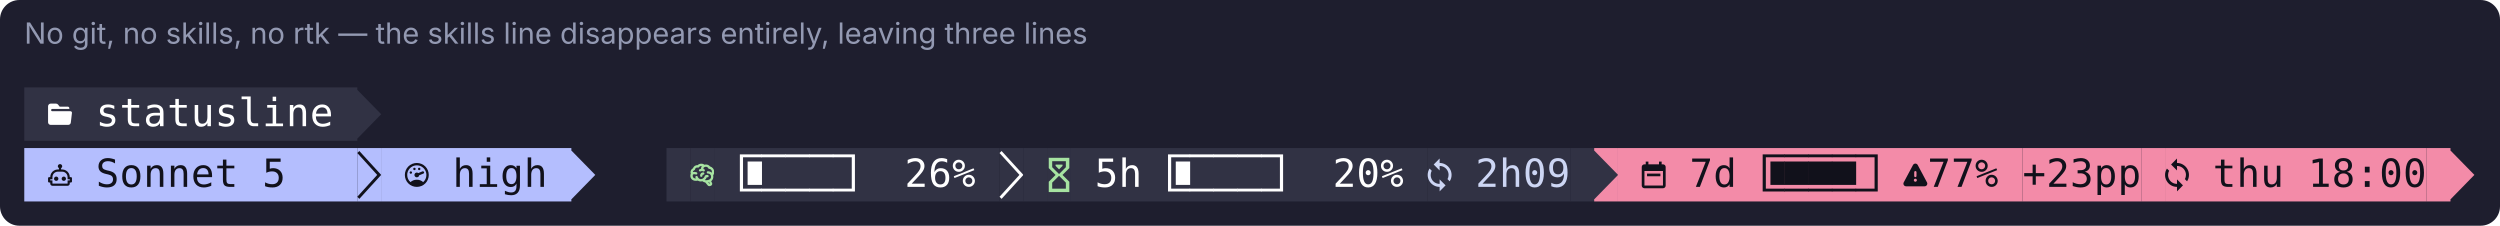
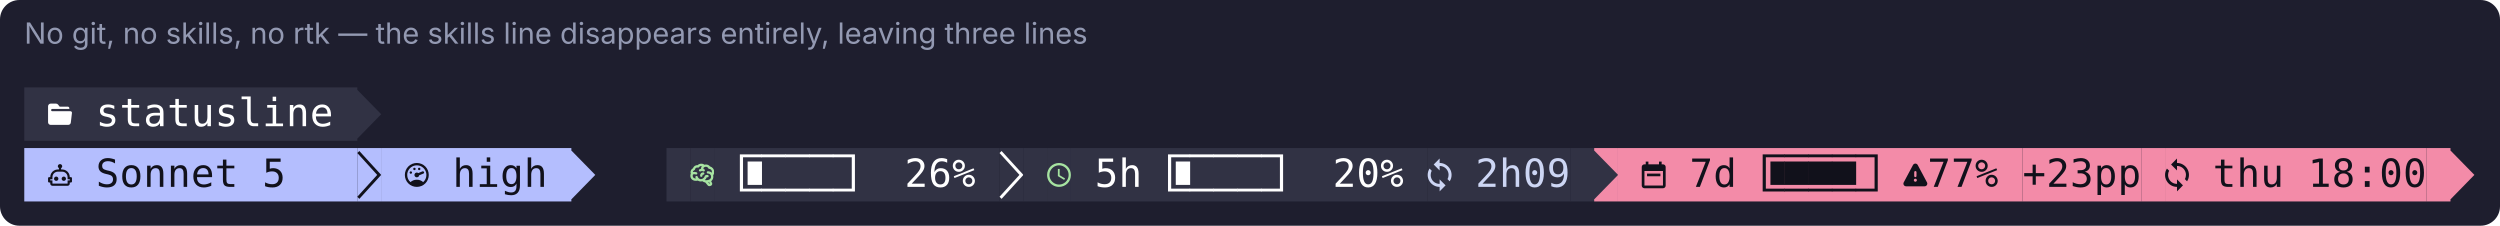
<svg xmlns="http://www.w3.org/2000/svg" width="1030" height="93" viewBox="0 0 1030 93" role="img" aria-label="No git, no skills, no rtk — the skills line disappears entirely, leaving three lines">
  <rect width="1030" height="93" rx="8" fill="#1e1e2e" />
  <text x="10" y="18" font-family="-apple-system,Segoe UI,system-ui,sans-serif" font-size="12" fill="#9399b2">No git, no skills, no rtk — the skills line disappears entirely, leaving three lines</text>
  <rect x="10.00" y="36" width="137.20" height="22" fill="rgb(49,50,68)" />
  <path d="M133 1134H400Q466 1134 507 1080L576 989Q582 981 591 981H991Q1022 981 1045 959Q1068 936 1067 905V867H210Q187 867 170.0 850.0Q153 833 153 810Q153 786 170.0 769.0Q187 752 210 752H1123Q1154 752 1177 730Q1200 707 1199 676Q1199 670 1199 667L1144 200Q1144 144 1105.0 105.0Q1066 66 1010 66H133Q78 66 39.0 105.0Q0 144 0 200V1000Q0 1056 39.0 1095.0Q78 1134 133 1134Z" fill="rgb(255,255,255)" transform="translate(19.80 52.00) scale(0.00821 -0.00821)" />
  <text x="44.30" y="52" text-anchor="middle" font-family="ui-monospace,SFMono-Regular,Menlo,Consolas,monospace" font-size="16" fill="rgb(255,255,255)">s</text>
  <text x="54.10" y="52" text-anchor="middle" font-family="ui-monospace,SFMono-Regular,Menlo,Consolas,monospace" font-size="16" fill="rgb(255,255,255)">t</text>
  <text x="63.90" y="52" text-anchor="middle" font-family="ui-monospace,SFMono-Regular,Menlo,Consolas,monospace" font-size="16" fill="rgb(255,255,255)">a</text>
  <text x="73.70" y="52" text-anchor="middle" font-family="ui-monospace,SFMono-Regular,Menlo,Consolas,monospace" font-size="16" fill="rgb(255,255,255)">t</text>
  <text x="83.50" y="52" text-anchor="middle" font-family="ui-monospace,SFMono-Regular,Menlo,Consolas,monospace" font-size="16" fill="rgb(255,255,255)">u</text>
  <text x="93.30" y="52" text-anchor="middle" font-family="ui-monospace,SFMono-Regular,Menlo,Consolas,monospace" font-size="16" fill="rgb(255,255,255)">s</text>
  <text x="103.10" y="52" text-anchor="middle" font-family="ui-monospace,SFMono-Regular,Menlo,Consolas,monospace" font-size="16" fill="rgb(255,255,255)">l</text>
  <text x="112.90" y="52" text-anchor="middle" font-family="ui-monospace,SFMono-Regular,Menlo,Consolas,monospace" font-size="16" fill="rgb(255,255,255)">i</text>
  <text x="122.70" y="52" text-anchor="middle" font-family="ui-monospace,SFMono-Regular,Menlo,Consolas,monospace" font-size="16" fill="rgb(255,255,255)">n</text>
  <text x="132.50" y="52" text-anchor="middle" font-family="ui-monospace,SFMono-Regular,Menlo,Consolas,monospace" font-size="16" fill="rgb(255,255,255)">e</text>
  <path d="M-72 1812H13L1200 602L13 -612H-72Z" fill="rgb(49,50,68)" transform="translate(147.20 52.00) scale(0.00821 -0.00821)" />
  <rect x="10.00" y="61" width="137.20" height="22" fill="rgb(180,190,254)" />
  <path d="M898 409Q898 365 866.0 333.5Q834 302 790.0 302.0Q746 302 714.0 333.5Q682 365 682.0 410.0Q682 455 714.0 486.5Q746 518 790.0 518.0Q834 518 866.0 486.5Q898 455 898 409ZM408 518Q364 518 332.0 486.5Q300 455 300.0 410.0Q300 365 333.0 333.5Q366 302 410.0 302.0Q454 302 486.0 333.5Q518 365 518.0 410.0Q518 455 486.0 486.5Q454 518 408 518ZM1200 437V274Q1200 251 1183.0 235.5Q1166 220 1144 220H1090V164Q1090 120 1058.0 88.0Q1026 56 980 56H220Q174 56 142.0 88.0Q110 120 110 164V220H56Q34 220 17.0 235.0Q0 250 0 274V437Q0 460 16.0 475.0Q32 490 56 490H110Q110 595 161.0 683.0Q212 771 300.0 822.5Q388 874 490 874H546V943Q522 956 506.0 981.0Q490 1006 490 1037Q490 1081 522.0 1112.5Q554 1144 600.0 1144.0Q646 1144 678.0 1112.0Q710 1080 710 1037Q710 1006 694.0 980.5Q678 955 654 943V874H710Q812 874 900.0 822.5Q988 771 1039.0 683.0Q1090 595 1090 490H1144Q1166 490 1183.0 475.0Q1200 460 1200 437ZM1090 384H980V490Q980 564 944.0 627.0Q908 690 846.0 727.0Q784 764 710 764H490Q416 764 353.0 727.0Q290 690 255.0 627.5Q220 565 220 490V384H110V327H220V164H980V327H1090Z" fill="rgb(17,17,27)" transform="translate(19.80 77.00) scale(0.00821 -0.00821)" />
  <text x="44.30" y="77" text-anchor="middle" font-family="ui-monospace,SFMono-Regular,Menlo,Consolas,monospace" font-size="16" fill="rgb(17,17,27)">S</text>
  <text x="54.10" y="77" text-anchor="middle" font-family="ui-monospace,SFMono-Regular,Menlo,Consolas,monospace" font-size="16" fill="rgb(17,17,27)">o</text>
  <text x="63.90" y="77" text-anchor="middle" font-family="ui-monospace,SFMono-Regular,Menlo,Consolas,monospace" font-size="16" fill="rgb(17,17,27)">n</text>
  <text x="73.70" y="77" text-anchor="middle" font-family="ui-monospace,SFMono-Regular,Menlo,Consolas,monospace" font-size="16" fill="rgb(17,17,27)">n</text>
  <text x="83.50" y="77" text-anchor="middle" font-family="ui-monospace,SFMono-Regular,Menlo,Consolas,monospace" font-size="16" fill="rgb(17,17,27)">e</text>
  <text x="93.30" y="77" text-anchor="middle" font-family="ui-monospace,SFMono-Regular,Menlo,Consolas,monospace" font-size="16" fill="rgb(17,17,27)">t</text>
  <text x="112.90" y="77" text-anchor="middle" font-family="ui-monospace,SFMono-Regular,Menlo,Consolas,monospace" font-size="16" fill="rgb(17,17,27)">5</text>
  <rect x="147.20" y="61" width="9.80" height="22" fill="rgb(180,190,254)" />
  <path d="M0 1700 104 1800 1199 602 104 -600 0 -496 1000 602Z" fill="rgb(17,17,27)" transform="translate(147.20 77.00) scale(0.00821 -0.00821)" />
  <rect x="157.00" y="61" width="78.40" height="22" fill="rgb(180,190,254)" />
  <path d="M600 1200Q482 1200 370.5 1155.0Q259 1110 174.5 1025.5Q90 941 45.0 829.5Q0 718 0.0 599.5Q0 481 45.0 370.0Q90 259 174.5 174.5Q259 90 370.5 45.0Q482 0 600.0 0.0Q718 0 829.5 45.0Q941 90 1025.0 174.5Q1109 259 1154.5 370.0Q1200 481 1200.0 599.5Q1200 718 1154.5 829.5Q1109 941 1025.0 1025.5Q941 1110 829.5 1155.0Q718 1200 600 1200ZM600 1082Q729 1082 840.5 1017.0Q952 952 1016.5 840.5Q1081 729 1081 600Q1081 493 1039.0 400.0Q997 307 918 240Q856 299 773.0 330.0Q690 361 600 361Q420 361 282 240Q203 307 161.0 400.0Q119 493 119 600Q119 729 183.5 840.5Q248 952 359.5 1017.0Q471 1082 600 1082ZM479 961Q454 961 437.0 944.0Q420 927 420.0 901.5Q420 876 437.0 858.0Q454 840 479.5 840.0Q505 840 523.0 858.0Q541 876 541.0 901.5Q541 927 522.5 944.0Q504 961 479 961ZM721 961Q696 961 677.5 944.0Q659 927 659.0 901.5Q659 876 677.0 858.0Q695 840 720.5 840.0Q746 840 763.0 858.0Q780 876 780.0 901.5Q780 927 763.0 944.0Q746 961 721 961ZM907 783Q899 783 885 780L673 693Q648 713 615.5 718.5Q583 724 555 710Q510 693 490.5 646.5Q471 600 489.0 555.0Q507 510 553.5 490.0Q600 470 645 490Q676 501 695.5 526.5Q715 552 721 583L930 668Q952 676 962.0 700.0Q972 724 963 746Q955 763 939.5 773.0Q924 783 907 783ZM298 780Q273 780 256.5 763.0Q240 746 240.0 721.0Q240 696 256.5 677.5Q273 659 298.5 659.0Q324 659 342.0 677.5Q360 696 360.0 721.0Q360 746 341.5 763.0Q323 780 298 780Z" fill="rgb(17,17,27)" transform="translate(166.80 77.00) scale(0.00821 -0.00821)" />
  <text x="191.30" y="77" text-anchor="middle" font-family="ui-monospace,SFMono-Regular,Menlo,Consolas,monospace" font-size="16" fill="rgb(17,17,27)">h</text>
  <text x="201.10" y="77" text-anchor="middle" font-family="ui-monospace,SFMono-Regular,Menlo,Consolas,monospace" font-size="16" fill="rgb(17,17,27)">i</text>
  <text x="210.90" y="77" text-anchor="middle" font-family="ui-monospace,SFMono-Regular,Menlo,Consolas,monospace" font-size="16" fill="rgb(17,17,27)">g</text>
  <text x="220.70" y="77" text-anchor="middle" font-family="ui-monospace,SFMono-Regular,Menlo,Consolas,monospace" font-size="16" fill="rgb(17,17,27)">h</text>
  <path d="M-72 1812H13L1200 602L13 -612H-72Z" fill="rgb(180,190,254)" transform="translate(235.40 77.00) scale(0.00821 -0.00821)" />
  <rect x="274.60" y="61" width="9.80" height="22" fill="rgb(49,50,68)" />
  <rect x="284.40" y="61" width="9.80" height="22" fill="rgb(49,50,68)" />
  <path d="M1156 519Q1159 450 1130.0 388.5Q1101 327 1046 286L1090 201Q1112 157 1094.0 114.0Q1076 71 1032 55L986 41Q972 35 952 36Q905 36 875 74L752 220Q673 234 609 283Q565 272 521 272Q442 272 375 316Q328 302 280 305Q211 302 146.5 331.0Q82 360 43.5 416.5Q5 473 2 541Q-4 607 24 665Q-3 734 19 802Q52 887 134 934Q159 1008 223.0 1052.5Q287 1097 368 1091Q439 1157 535.0 1164.0Q631 1171 708 1113Q746 1124 785 1124Q846 1124 899.0 1099.0Q952 1074 991 1027Q1079 1002 1138.0 931.0Q1197 860 1200 767Q1206 665 1150 582Q1156 549 1156 519ZM862 602Q889 599 905.5 581.5Q922 564 922.0 539.0Q922 514 905.5 497.5Q889 481 864 481H826Q799 399 732 346L776 333Q960 336 1018 424Q1048 471 1043 522V525Q1040 586 993.5 629.5Q947 673 884 670Q862 670 844.0 686.5Q826 703 826.0 728.0Q826 753 844.0 769.5Q862 786 884 786Q997 783 1082 711Q1085 736 1084 764Q1081 825 1048 860Q1007 901 917 913Q892 971 846 995Q808 1017 760 1009Q719 1001 689.0 978.5Q659 956 659 934Q659 926 664.5 909.5Q670 893 673 890Q698 890 715.0 873.5Q732 857 732.0 832.5Q732 808 714.5 790.0Q697 772 673 772Q626 775 590 805Q549 778 497 772Q472 772 452.5 787.0Q433 802 431.5 825.5Q430 849 445.5 868.0Q461 887 486 890Q503 893 516 898Q541 912 541 934Q541 995 579 1042Q491 1064 409 965Q327 979 288.0 958.0Q249 937 225 852Q178 830 161 811Q136 789 128 747Q224 766 315 734Q337 726 348.0 704.0Q359 682 351.0 658.5Q343 635 321.0 625.0Q299 615 274 624Q208 651 140 626Q129 615 123 594Q123 580 123.0 549.5Q123 519 138.0 490.5Q153 462 181 445Q228 420 280 421Q269 443 259.0 467.5Q249 492 260.5 515.5Q272 539 295.0 547.0Q318 555 341.5 544.0Q365 533 373 509Q390 459 431.0 426.0Q472 393 527 387Q588 390 637.0 424.5Q686 459 714 514Q722 569 766 588Q796 602 862 602ZM980 162 944 239 903 231Q902 231 960 157ZM708 668Q708 690 693.0 708.0Q678 726 653 728Q590 731 541 690Q489 635 491 561Q491 536 509.0 519.5Q527 503 551.5 503.0Q576 503 592.5 519.5Q609 536 609.0 560.5Q609 585 623 605Q634 613 647 613Q672 613 690.0 628.0Q708 643 708 668Z" fill="rgb(166,227,161)" transform="translate(284.40 77.00) scale(0.00821 -0.00821)" />
  <rect x="294.20" y="61" width="117.60" height="22" fill="rgb(49,50,68)" />
  <path d="M1210 -88V-231H100V1631H1210V1486H259V-88ZM489 1274H1210V100H489Z" fill="rgb(255,255,255)" transform="translate(304.00 77.00) scale(0.00821 -0.00821)" />
  <path d="M-10 1631H1210V1486H-10ZM-10 -88H1210V-231H-10Z" fill="rgb(255,255,255)" transform="translate(313.80 77.00) scale(0.00821 -0.00821)" />
  <path d="M-10 1631H1210V1486H-10ZM-10 -88H1210V-231H-10Z" fill="rgb(255,255,255)" transform="translate(323.60 77.00) scale(0.00821 -0.00821)" />
  <path d="M-10 1631H1210V1486H-10ZM-10 -88H1210V-231H-10Z" fill="rgb(255,255,255)" transform="translate(333.40 77.00) scale(0.00821 -0.00821)" />
  <path d="M-10.0 -88.0V-231.0H1100.0V1631.0H-10.0V1486.0H941.0V-88.0Z" fill="rgb(255,255,255)" transform="translate(343.20 77.00) scale(0.00821 -0.00821)" />
  <text x="377.50" y="77" text-anchor="middle" font-family="ui-monospace,SFMono-Regular,Menlo,Consolas,monospace" font-size="16" fill="rgb(255,255,255)">2</text>
  <text x="387.30" y="77" text-anchor="middle" font-family="ui-monospace,SFMono-Regular,Menlo,Consolas,monospace" font-size="16" fill="rgb(255,255,255)">6</text>
  <text x="397.10" y="77" text-anchor="middle" font-family="ui-monospace,SFMono-Regular,Menlo,Consolas,monospace" font-size="16" fill="rgb(255,255,255)">%</text>
  <rect x="411.80" y="61" width="9.80" height="22" fill="rgb(49,50,68)" />
  <path d="M0 1700 104 1800 1199 602 104 -600 0 -496 1000 602Z" fill="rgb(255,255,255)" transform="translate(411.80 77.00) scale(0.00821 -0.00821)" />
  <rect x="421.60" y="61" width="9.80" height="22" fill="rgb(49,50,68)" />
  <rect x="431.40" y="61" width="9.80" height="22" fill="rgb(49,50,68)" />
-   <path d="M84 1459H1116V943L774 600Q772 600 1116 258V-259H84V258L426 600Q428 600 84 943ZM942 214 600 556 256 214V-89H942ZM600 645 942 988V1291H256V988ZM426 1117H774V1053L600 879L426 1053Z" fill="rgb(166,227,161)" transform="translate(431.40 77.00) scale(0.00821 -0.00821)" />
+   <path d="M600 118Q729 118 840.5 183.0Q952 248 1016.5 359.0Q1081 470 1081.0 599.5Q1081 729 1016.5 840.5Q952 952 840.5 1017.0Q729 1082 600.0 1082.0Q471 1082 359.5 1017.0Q248 952 183.5 840.5Q119 729 119.0 599.5Q119 470 183.5 359.0Q248 248 359.5 183.0Q471 118 600 118ZM600 1200Q718 1200 829.5 1155.0Q941 1110 1025.0 1025.5Q1109 941 1154.5 829.5Q1200 718 1200.0 599.5Q1200 481 1154.5 370.0Q1109 259 1025.0 174.5Q941 90 829.5 45.0Q718 0 600 0Q437 0 299.0 80.0Q161 160 80.5 298.0Q0 436 0 600Q0 718 45.0 829.5Q90 941 174.5 1025.5Q259 1110 370.5 1155.0Q482 1200 600 1200ZM631 902V586L902 425L857 349L541 541V902Z" fill="rgb(166,227,161)" transform="translate(431.40 77.00) scale(0.00821 -0.00821)" />
  <rect x="441.20" y="61" width="147.00" height="22" fill="rgb(49,50,68)" />
  <text x="455.90" y="77" text-anchor="middle" font-family="ui-monospace,SFMono-Regular,Menlo,Consolas,monospace" font-size="16" fill="rgb(255,255,255)">5</text>
  <text x="465.70" y="77" text-anchor="middle" font-family="ui-monospace,SFMono-Regular,Menlo,Consolas,monospace" font-size="16" fill="rgb(255,255,255)">h</text>
  <path d="M1210 -88V-231H100V1631H1210V1486H259V-88ZM489 1274H1210V100H489Z" fill="rgb(255,255,255)" transform="translate(480.40 77.00) scale(0.00821 -0.00821)" />
  <path d="M-10 1631H1210V1486H-10ZM-10 -88H1210V-231H-10Z" fill="rgb(255,255,255)" transform="translate(490.20 77.00) scale(0.00821 -0.00821)" />
  <path d="M-10 1631H1210V1486H-10ZM-10 -88H1210V-231H-10Z" fill="rgb(255,255,255)" transform="translate(500.00 77.00) scale(0.00821 -0.00821)" />
  <path d="M-10 1631H1210V1486H-10ZM-10 -88H1210V-231H-10Z" fill="rgb(255,255,255)" transform="translate(509.80 77.00) scale(0.00821 -0.00821)" />
  <path d="M-10.0 -88.0V-231.0H1100.0V1631.0H-10.0V1486.0H941.0V-88.0Z" fill="rgb(255,255,255)" transform="translate(519.60 77.00) scale(0.00821 -0.00821)" />
  <text x="553.90" y="77" text-anchor="middle" font-family="ui-monospace,SFMono-Regular,Menlo,Consolas,monospace" font-size="16" fill="rgb(255,255,255)">2</text>
  <text x="563.70" y="77" text-anchor="middle" font-family="ui-monospace,SFMono-Regular,Menlo,Consolas,monospace" font-size="16" fill="rgb(255,255,255)">0</text>
  <text x="573.50" y="77" text-anchor="middle" font-family="ui-monospace,SFMono-Regular,Menlo,Consolas,monospace" font-size="16" fill="rgb(255,255,255)">%</text>
  <rect x="588.20" y="61" width="58.80" height="22" fill="rgb(49,50,68)" />
  <path d="M600 151Q477 151 373.5 210.5Q270 270 211.0 373.5Q152 477 152 600Q152 712 204 811L95 920Q0 773 0 600Q0 439 81.0 300.0Q162 161 300.5 80.5Q439 0 600 0V-225L899 77L600 376ZM600 1201V1425L302 1123L600 825V1050Q723 1050 826.5 990.0Q930 930 989.5 826.5Q1049 723 1049 600Q1049 488 996 390L1105 281Q1200 428 1200 600Q1200 761 1119.5 899.5Q1039 1038 900.0 1119.5Q761 1201 600 1201Z" fill="rgb(205,214,244)" transform="translate(588.20 77.00) scale(0.00821 -0.00821)" />
  <text x="612.70" y="77" text-anchor="middle" font-family="ui-monospace,SFMono-Regular,Menlo,Consolas,monospace" font-size="16" fill="rgb(205,214,244)">2</text>
  <text x="622.50" y="77" text-anchor="middle" font-family="ui-monospace,SFMono-Regular,Menlo,Consolas,monospace" font-size="16" fill="rgb(205,214,244)">h</text>
  <text x="632.30" y="77" text-anchor="middle" font-family="ui-monospace,SFMono-Regular,Menlo,Consolas,monospace" font-size="16" fill="rgb(205,214,244)">0</text>
  <text x="642.10" y="77" text-anchor="middle" font-family="ui-monospace,SFMono-Regular,Menlo,Consolas,monospace" font-size="16" fill="rgb(205,214,244)">9</text>
  <rect x="647.00" y="61" width="9.80" height="22" fill="rgb(49,50,68)" />
  <rect x="656.80" y="61" width="9.80" height="22" fill="rgb(243,139,168)" />
  <path d="M-72 1812H13L1200 602L13 -612H-72Z" fill="rgb(49,50,68)" transform="translate(656.80 77.00) scale(0.00821 -0.00821)" />
  <rect x="666.60" y="61" width="166.60" height="22" fill="rgb(243,139,168)" />
  <path d="M200 1268H334V1132H866V1268Q865 1268 999 1268V1132H1065Q1122 1132 1161.0 1093.0Q1200 1054 1200 998V68Q1200 10 1161.0 -29.0Q1122 -68 1065 -68H135Q78 -68 39.0 -29.0Q0 10 0 68V998Q0 1056 39.0 1094.0Q78 1132 135 1132H200ZM135 798V68H1065V798ZM265 668H935V532H265Z" fill="rgb(17,17,27)" transform="translate(676.40 77.00) scale(0.00821 -0.00821)" />
  <text x="700.90" y="77" text-anchor="middle" font-family="ui-monospace,SFMono-Regular,Menlo,Consolas,monospace" font-size="16" fill="rgb(17,17,27)">7</text>
  <text x="710.70" y="77" text-anchor="middle" font-family="ui-monospace,SFMono-Regular,Menlo,Consolas,monospace" font-size="16" fill="rgb(17,17,27)">d</text>
  <path d="M1210 -88V-231H100V1631H1210V1486H259V-88ZM489 1274H1210V100H489Z" fill="rgb(17,17,27)" transform="translate(725.40 77.00) scale(0.00821 -0.00821)" />
  <path d="M-10 1631H1210V1486H-10ZM-10 1274H1210V100H-10ZM-10 -88H1210V-231H-10Z" fill="rgb(17,17,27)" transform="translate(735.20 77.00) scale(0.00821 -0.00821)" />
  <path d="M-10 1631H1210V1486H-10ZM-10 1274H1210V100H-10ZM-10 -88H1210V-231H-10Z" fill="rgb(17,17,27)" transform="translate(745.00 77.00) scale(0.00821 -0.00821)" />
  <path d="M-10 1631H1210V1486H-10ZM-10 1274H1210V100H-10ZM-10 -88H1210V-231H-10Z" fill="rgb(17,17,27)" transform="translate(754.80 77.00) scale(0.00821 -0.00821)" />
  <path d="M-10.0 -88.0V-231.0H1100.0V1631.0H-10.0V1486.0H941.0V-88.0Z" fill="rgb(17,17,27)" transform="translate(764.60 77.00) scale(0.00821 -0.00821)" />
  <path d="M482 1099Q507 1145 553 1162Q600 1179 647.0 1162.0Q694 1145 718 1099L1184 226Q1200 196 1200 163Q1200 107 1160 68Q1121 29 1066 29H134Q79 29 39 68Q0 107 0 163Q0 196 16 226ZM560 779Q543 762 543 738V546Q543 522 560 506Q577 489 600.0 489.0Q623 489 640.0 506.0Q657 523 657 546V738Q657 761 640 779Q623 795 600.0 795.0Q577 795 560 779ZM600 412Q569 412 546 390Q523 367 523.0 336.0Q523 305 546.0 282.0Q569 259 600.0 259.0Q631 259 654.0 282.0Q677 305 677.0 336.0Q677 367 654.0 390.0Q631 413 600 412Z" fill="rgb(17,17,27)" transform="translate(784.20 77.00) scale(0.00821 -0.00821)" />
  <text x="798.90" y="77" text-anchor="middle" font-family="ui-monospace,SFMono-Regular,Menlo,Consolas,monospace" font-size="16" fill="rgb(17,17,27)">7</text>
  <text x="808.70" y="77" text-anchor="middle" font-family="ui-monospace,SFMono-Regular,Menlo,Consolas,monospace" font-size="16" fill="rgb(17,17,27)">7</text>
  <text x="818.50" y="77" text-anchor="middle" font-family="ui-monospace,SFMono-Regular,Menlo,Consolas,monospace" font-size="16" fill="rgb(17,17,27)">%</text>
  <rect x="833.20" y="61" width="49.00" height="22" fill="rgb(243,139,168)" />
  <text x="838.10" y="77" text-anchor="middle" font-family="ui-monospace,SFMono-Regular,Menlo,Consolas,monospace" font-size="16" fill="rgb(17,17,27)">+</text>
  <text x="847.90" y="77" text-anchor="middle" font-family="ui-monospace,SFMono-Regular,Menlo,Consolas,monospace" font-size="16" fill="rgb(17,17,27)">2</text>
  <text x="857.70" y="77" text-anchor="middle" font-family="ui-monospace,SFMono-Regular,Menlo,Consolas,monospace" font-size="16" fill="rgb(17,17,27)">3</text>
  <text x="867.50" y="77" text-anchor="middle" font-family="ui-monospace,SFMono-Regular,Menlo,Consolas,monospace" font-size="16" fill="rgb(17,17,27)">p</text>
  <text x="877.30" y="77" text-anchor="middle" font-family="ui-monospace,SFMono-Regular,Menlo,Consolas,monospace" font-size="16" fill="rgb(17,17,27)">p</text>
  <rect x="882.20" y="61" width="9.80" height="22" fill="rgb(243,139,168)" />
  <rect x="892.00" y="61" width="107.80" height="22" fill="rgb(243,139,168)" />
  <path d="M600 151Q477 151 373.5 210.5Q270 270 211.0 373.5Q152 477 152 600Q152 712 204 811L95 920Q0 773 0 600Q0 439 81.0 300.0Q162 161 300.5 80.5Q439 0 600 0V-225L899 77L600 376ZM600 1201V1425L302 1123L600 825V1050Q723 1050 826.5 990.0Q930 930 989.5 826.5Q1049 723 1049 600Q1049 488 996 390L1105 281Q1200 428 1200 600Q1200 761 1119.5 899.5Q1039 1038 900.0 1119.5Q761 1201 600 1201Z" fill="rgb(17,17,27)" transform="translate(892.00 77.00) scale(0.00821 -0.00821)" />
  <text x="916.50" y="77" text-anchor="middle" font-family="ui-monospace,SFMono-Regular,Menlo,Consolas,monospace" font-size="16" fill="rgb(17,17,27)">t</text>
  <text x="926.30" y="77" text-anchor="middle" font-family="ui-monospace,SFMono-Regular,Menlo,Consolas,monospace" font-size="16" fill="rgb(17,17,27)">h</text>
  <text x="936.10" y="77" text-anchor="middle" font-family="ui-monospace,SFMono-Regular,Menlo,Consolas,monospace" font-size="16" fill="rgb(17,17,27)">u</text>
  <text x="955.70" y="77" text-anchor="middle" font-family="ui-monospace,SFMono-Regular,Menlo,Consolas,monospace" font-size="16" fill="rgb(17,17,27)">1</text>
  <text x="965.50" y="77" text-anchor="middle" font-family="ui-monospace,SFMono-Regular,Menlo,Consolas,monospace" font-size="16" fill="rgb(17,17,27)">8</text>
  <text x="975.30" y="77" text-anchor="middle" font-family="ui-monospace,SFMono-Regular,Menlo,Consolas,monospace" font-size="16" fill="rgb(17,17,27)">:</text>
  <text x="985.10" y="77" text-anchor="middle" font-family="ui-monospace,SFMono-Regular,Menlo,Consolas,monospace" font-size="16" fill="rgb(17,17,27)">0</text>
  <text x="994.90" y="77" text-anchor="middle" font-family="ui-monospace,SFMono-Regular,Menlo,Consolas,monospace" font-size="16" fill="rgb(17,17,27)">0</text>
  <rect x="999.80" y="61" width="9.80" height="22" fill="rgb(243,139,168)" />
  <path d="M-72 1812H13L1200 602L13 -612H-72Z" fill="rgb(243,139,168)" transform="translate(1009.60 77.00) scale(0.00821 -0.00821)" />
</svg>
